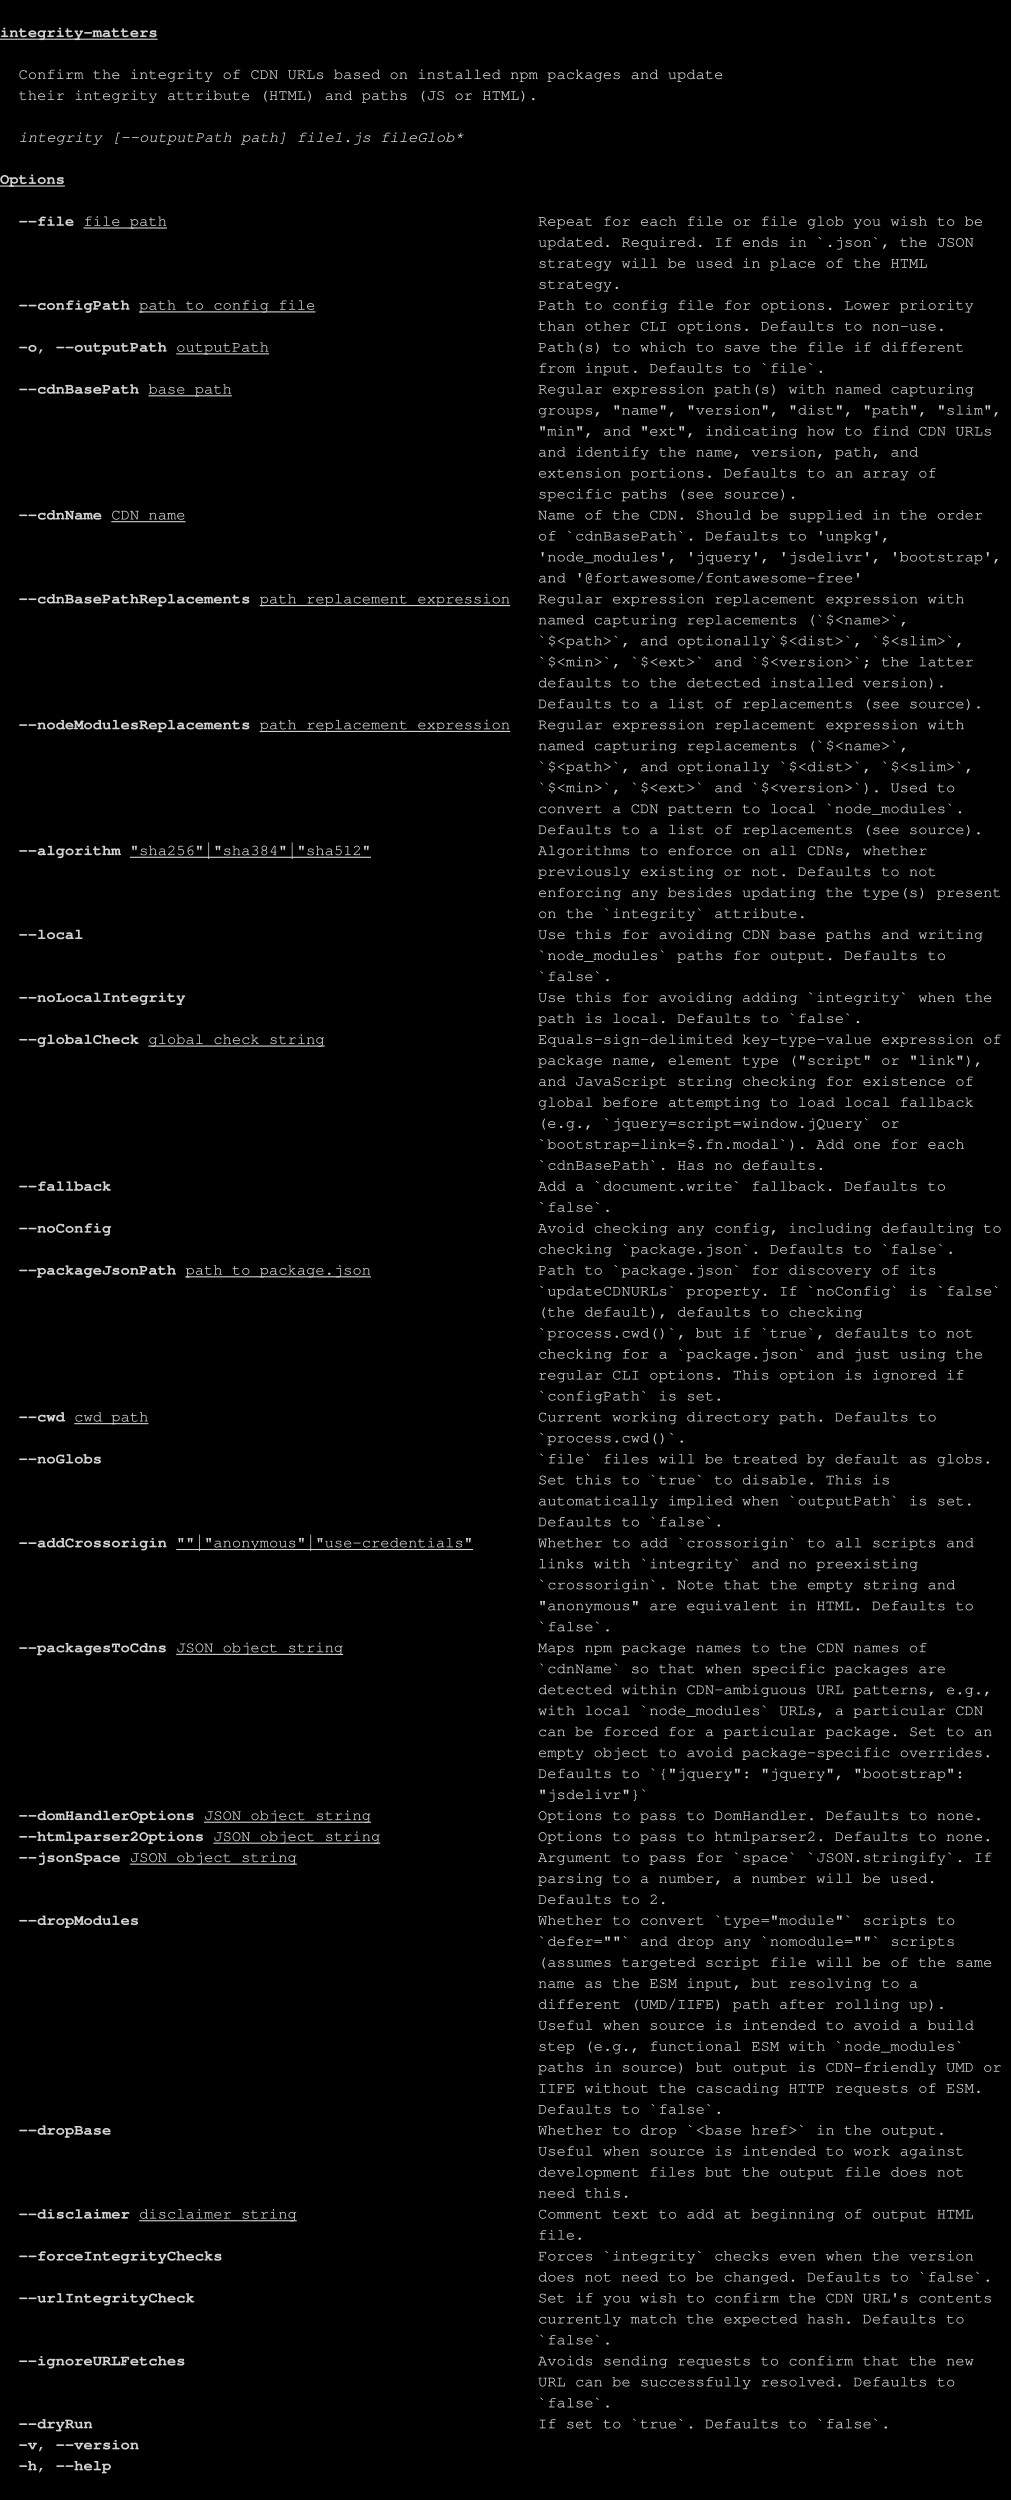
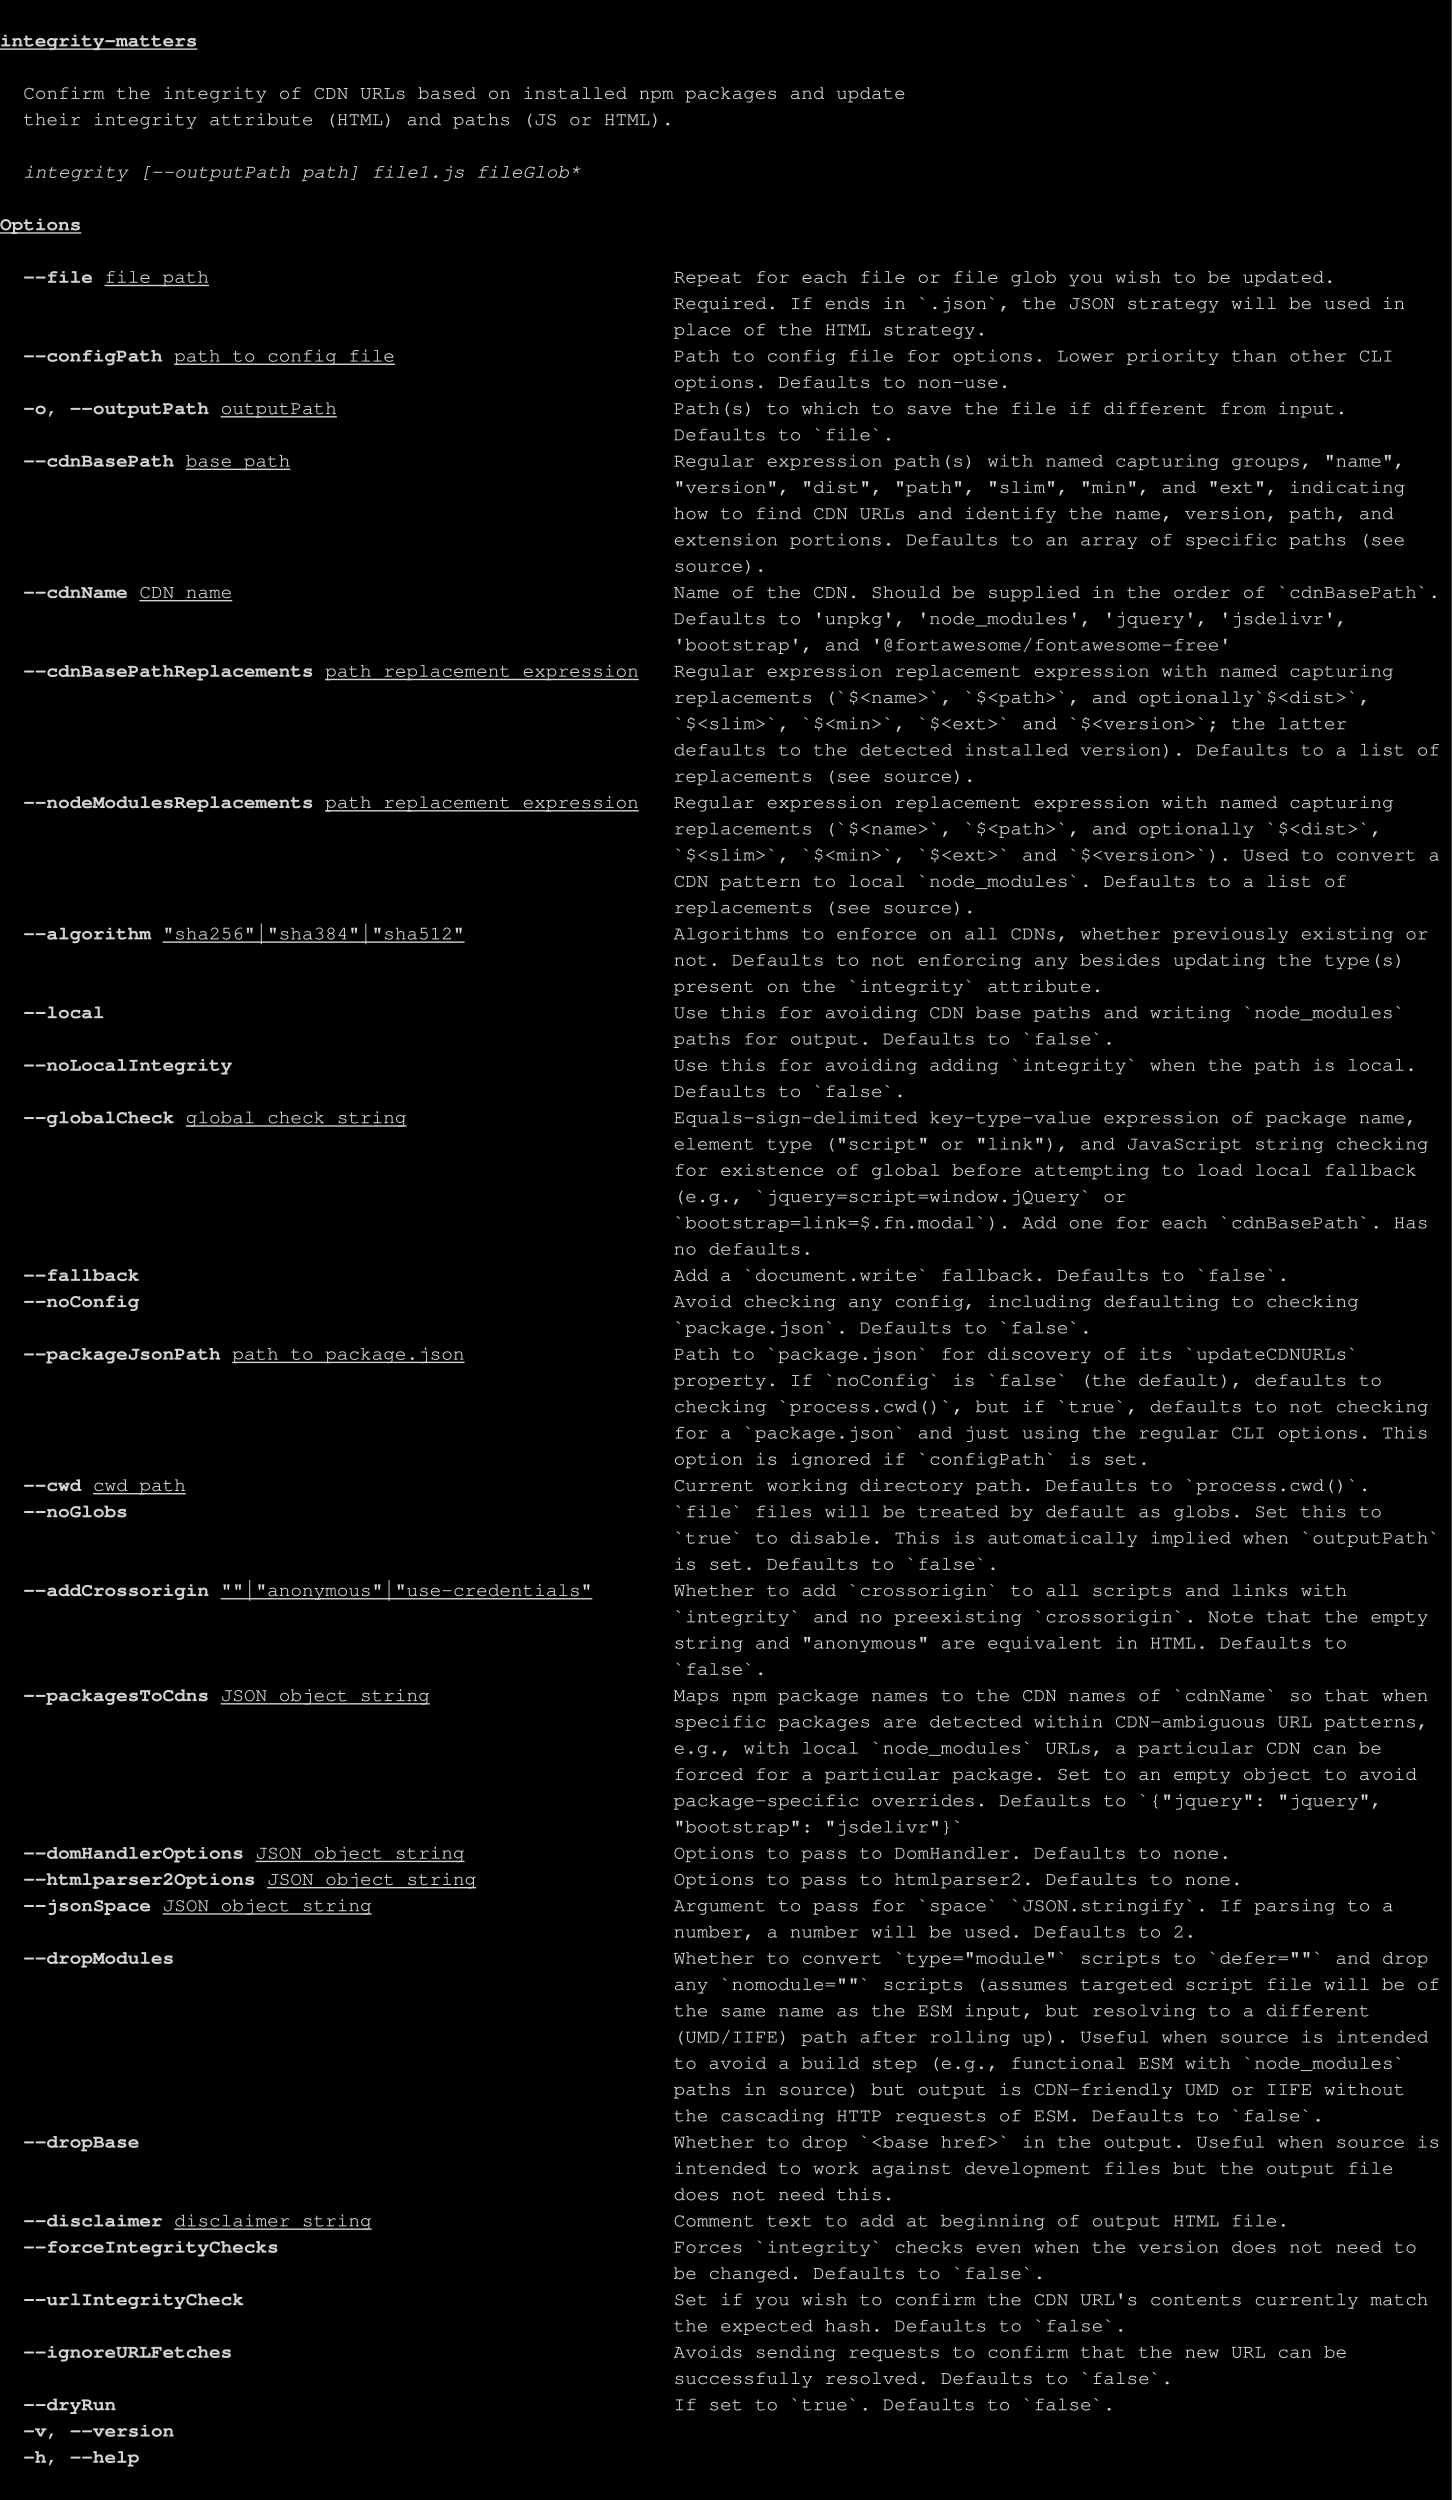
- <svg xmlns="http://www.w3.org/2000/svg" viewBox="0, 0, 915.75, 2264.45" font-family="SauceCodePro Nerd Font, Source Code Pro, Courier" font-size="14">
+ <svg xmlns="http://www.w3.org/2000/svg" viewBox="0, 0, 1050.17, 1808.45" font-family="SauceCodePro Nerd Font, Source Code Pro, Courier" font-size="14">
  <g fill="#D3D3D3">
-     <rect x="0" y="0" width="915.75" height="2264.45" fill="#000000" />
+     <rect x="0" y="0" width="1050.17" height="1808.45" fill="#000000" />
    <path d="M0,35.515 L142.823,35.515 Z" stroke="#D3D3D3" />
    <text x="0" y="33.55" font-weight="bold">integrity-matters</text>
    <text x="16.8" y="71.55">  Confirm the integrity of CDN URLs based on installed npm packages and update  </text>
    <text x="16.8" y="90.55">  their integrity attribute (HTML) and paths (JS or HTML).                      </text>
    <text x="16.8" y="128.55" font-style="italic">integrity [--outputPath path] file1.js fileGlob*</text>
    <path d="M0,168.515 L58.81,168.515 Z" stroke="#D3D3D3" />
    <text x="0" y="166.55" font-weight="bold">Options</text>
    <text x="16.8" y="204.55" font-weight="bold">--file</text>
    <path d="M75.612,206.515 L151.225,206.515 Z" stroke="#D3D3D3" />
    <text x="75.61" y="204.55">file path</text>
-     <text x="487.28" y="204.55">                                        Repeat for each file or file glob you wish to be   </text>
-     <text x="487.28" y="223.55">                                                          updated. Required. If ends in `.json`, the JSON    </text>
-     <text x="487.28" y="242.55">                                                          strategy will be used in place of the HTML         </text>
-     <text x="487.28" y="261.55">                                                          strategy.                                          </text>
-     <text x="16.8" y="280.55" font-weight="bold">--configPath</text>
-     <path d="M126.021,282.515 L285.646,282.515 Z" stroke="#D3D3D3" />
-     <text x="126.02" y="280.55">path to config file</text>
-     <text x="487.28" y="280.55">                        Path to config file for options. Lower priority    </text>
-     <text x="487.28" y="299.55">                                                          than other CLI options. Defaults to non-use.       </text>
-     <text x="16.8" y="318.55" font-weight="bold">-o</text>
-     <text x="33.61" y="318.55">, </text>
-     <text x="50.41" y="318.55" font-weight="bold">--outputPath</text>
-     <path d="M159.626,320.515 L243.64,320.515 Z" stroke="#D3D3D3" />
-     <text x="159.63" y="318.55">outputPath</text>
-     <text x="487.28" y="318.55">                             Path(s) to which to save the file if different     </text>
-     <text x="487.28" y="337.55">                                                          from input. Defaults to `file`.                    </text>
-     <text x="16.8" y="356.55" font-weight="bold">--cdnBasePath</text>
-     <path d="M134.422,358.515 L210.034,358.515 Z" stroke="#D3D3D3" />
-     <text x="134.42" y="356.55">base path</text>
-     <text x="487.28" y="356.55">                                 Regular expression path(s) with named capturing    </text>
-     <text x="487.28" y="375.55">                                                          groups, "name", "version", "dist", "path", "slim", </text>
-     <text x="487.28" y="394.55">                                                          "min", and "ext", indicating how to find CDN URLs  </text>
-     <text x="487.28" y="413.55">                                                          and identify the name, version, path, and          </text>
-     <text x="487.28" y="432.55">                                                          extension portions. Defaults to an array of        </text>
-     <text x="487.28" y="451.55">                                                          specific paths (see source).                       </text>
-     <text x="16.8" y="470.55" font-weight="bold">--cdnName</text>
-     <path d="M100.816,472.515 L168.027,472.515 Z" stroke="#D3D3D3" />
-     <text x="100.82" y="470.55">CDN name</text>
-     <text x="487.28" y="470.55">                                      Name of the CDN. Should be supplied in the order   </text>
-     <text x="487.28" y="489.55">                                                          of `cdnBasePath`. Defaults to 'unpkg',             </text>
-     <text x="487.28" y="508.55">                                                          'node_modules', 'jquery', 'jsdelivr', 'bootstrap', </text>
-     <text x="487.28" y="527.55">                                                          and '@fortawesome/fontawesome-free'                </text>
-     <text x="16.8" y="546.55" font-weight="bold">--cdnBasePathReplacements</text>
-     <path d="M235.238,548.515 L462.075,548.515 Z" stroke="#D3D3D3" />
-     <text x="235.24" y="546.55">path replacement expression</text>
-     <text x="487.28" y="546.55">   Regular expression replacement expression with     </text>
-     <text x="487.28" y="565.55">                                                          named capturing replacements (`$&lt;name&gt;`,           </text>
-     <text x="487.28" y="584.55">                                                          `$&lt;path&gt;`, and optionally`$&lt;dist&gt;`, `$&lt;slim&gt;`,     </text>
-     <text x="487.28" y="603.55">                                                          `$&lt;min&gt;`, `$&lt;ext&gt;` and `$&lt;version&gt;`; the latter    </text>
-     <text x="487.28" y="622.55">                                                          defaults to the detected installed version).       </text>
-     <text x="487.28" y="641.55">                                                          Defaults to a list of replacements (see source).   </text>
-     <text x="16.8" y="660.55" font-weight="bold">--nodeModulesReplacements</text>
-     <path d="M235.238,662.515 L462.075,662.515 Z" stroke="#D3D3D3" />
-     <text x="235.24" y="660.55">path replacement expression</text>
-     <text x="487.28" y="660.55">   Regular expression replacement expression with     </text>
-     <text x="487.28" y="679.55">                                                          named capturing replacements (`$&lt;name&gt;`,           </text>
-     <text x="487.28" y="698.55">                                                          `$&lt;path&gt;`, and optionally `$&lt;dist&gt;`, `$&lt;slim&gt;`,    </text>
-     <text x="487.28" y="717.55">                                                          `$&lt;min&gt;`, `$&lt;ext&gt;` and `$&lt;version&gt;`). Used to      </text>
-     <text x="487.28" y="736.55">                                                          convert a CDN pattern to local `node_modules`.     </text>
-     <text x="487.28" y="755.55">                                                          Defaults to a list of replacements (see source).   </text>
-     <text x="16.8" y="774.55" font-weight="bold">--algorithm</text>
-     <path d="M117.619,776.515 L336.055,776.515 Z" stroke="#D3D3D3" />
-     <text x="117.62" y="774.55">"sha256"|"sha384"|"sha512"</text>
-     <text x="487.28" y="774.55">                  Algorithms to enforce on all CDNs, whether         </text>
-     <text x="487.28" y="793.55">                                                          previously existing or not. Defaults to not        </text>
-     <text x="487.28" y="812.55">                                                          enforcing any besides updating the type(s) present </text>
-     <text x="487.28" y="831.55">                                                          on the `integrity` attribute.                      </text>
-     <text x="16.8" y="850.55" font-weight="bold">--local</text>
-     <text x="487.28" y="850.55">                                                 Use this for avoiding CDN base paths and writing   </text>
-     <text x="487.28" y="869.55">                                                          `node_modules` paths for output. Defaults to       </text>
-     <text x="487.28" y="888.55">                                                          `false`.                                           </text>
-     <text x="16.8" y="907.55" font-weight="bold">--noLocalIntegrity</text>
-     <text x="487.28" y="907.55">                                      Use this for avoiding adding `integrity` when the  </text>
-     <text x="487.28" y="926.55">                                                          path is local. Defaults to `false`.                </text>
-     <text x="16.8" y="945.55" font-weight="bold">--globalCheck</text>
-     <path d="M134.422,947.515 L294.048,947.515 Z" stroke="#D3D3D3" />
-     <text x="134.42" y="945.55">global check string</text>
-     <text x="487.28" y="945.55">                       Equals-sign-delimited key-type-value expression of </text>
-     <text x="487.28" y="964.55">                                                          package name, element type ("script" or "link"),   </text>
-     <text x="487.28" y="983.55">                                                          and JavaScript string checking for existence of    </text>
-     <text x="487.28" y="1002.55">                                                          global before attempting to load local fallback    </text>
-     <text x="487.28" y="1021.55">                                                          (e.g., `jquery=script=window.jQuery` or            </text>
-     <text x="487.28" y="1040.55">                                                          `bootstrap=link=$.fn.modal`). Add one for each     </text>
-     <text x="487.28" y="1059.55">                                                          `cdnBasePath`. Has no defaults.                    </text>
-     <text x="16.8" y="1078.55" font-weight="bold">--fallback</text>
-     <text x="487.28" y="1078.55">                                              Add a `document.write` fallback. Defaults to       </text>
-     <text x="487.28" y="1097.55">                                                          `false`.                                           </text>
-     <text x="16.8" y="1116.55" font-weight="bold">--noConfig</text>
-     <text x="487.28" y="1116.55">                                              Avoid checking any config, including defaulting to </text>
-     <text x="487.28" y="1135.55">                                                          checking `package.json`. Defaults to `false`.      </text>
-     <text x="16.8" y="1154.55" font-weight="bold">--packageJsonPath</text>
-     <path d="M168.027,1156.515 L336.055,1156.515 Z" stroke="#D3D3D3" />
-     <text x="168.03" y="1154.55">path to package.json</text>
-     <text x="487.28" y="1154.55">                  Path to `package.json` for discovery of its        </text>
-     <text x="487.28" y="1173.55">                                                          `updateCDNURLs` property. If `noConfig` is `false` </text>
-     <text x="487.28" y="1192.55">                                                          (the default), defaults to checking                </text>
-     <text x="487.28" y="1211.55">                                                          `process.cwd()`, but if `true`, defaults to not    </text>
-     <text x="487.28" y="1230.55">                                                          checking for a `package.json` and just using the   </text>
-     <text x="487.28" y="1249.55">                                                          regular CLI options. This option is ignored if     </text>
-     <text x="487.28" y="1268.55">                                                          `configPath` is set.                               </text>
-     <text x="16.8" y="1287.55" font-weight="bold">--cwd</text>
-     <path d="M67.211,1289.515 L134.422,1289.515 Z" stroke="#D3D3D3" />
-     <text x="67.21" y="1287.55">cwd path</text>
-     <text x="487.28" y="1287.55">                                          Current working directory path. Defaults to        </text>
-     <text x="487.28" y="1306.55">                                                          `process.cwd()`.                                   </text>
-     <text x="16.8" y="1325.55" font-weight="bold">--noGlobs</text>
-     <text x="487.28" y="1325.55">                                               `file` files will be treated by default as globs.  </text>
-     <text x="487.28" y="1344.55">                                                          Set this to `true` to disable. This is             </text>
-     <text x="487.28" y="1363.55">                                                          automatically implied when `outputPath` is set.    </text>
-     <text x="487.28" y="1382.55">                                                          Defaults to `false`.                               </text>
-     <text x="16.8" y="1401.55" font-weight="bold">--addCrossorigin</text>
-     <path d="M159.626,1403.515 L428.47,1403.515 Z" stroke="#D3D3D3" />
-     <text x="159.63" y="1401.55">""|"anonymous"|"use-credentials"</text>
-     <text x="487.28" y="1401.55">       Whether to add `crossorigin` to all scripts and    </text>
-     <text x="487.28" y="1420.55">                                                          links with `integrity` and no preexisting          </text>
-     <text x="487.28" y="1439.55">                                                          `crossorigin`. Note that the empty string and      </text>
-     <text x="487.28" y="1458.55">                                                          "anonymous" are equivalent in HTML. Defaults to    </text>
-     <text x="487.28" y="1477.55">                                                          `false`.                                           </text>
-     <text x="16.8" y="1496.55" font-weight="bold">--packagesToCdns</text>
-     <path d="M159.626,1498.515 L310.851,1498.515 Z" stroke="#D3D3D3" />
-     <text x="159.63" y="1496.55">JSON object string</text>
-     <text x="487.28" y="1496.55">                     Maps npm package names to the CDN names of         </text>
-     <text x="487.28" y="1515.55">                                                          `cdnName` so that when specific packages are       </text>
-     <text x="487.28" y="1534.55">                                                          detected within CDN-ambiguous URL patterns, e.g.,  </text>
-     <text x="487.28" y="1553.55">                                                          with local `node_modules` URLs, a particular CDN   </text>
-     <text x="487.28" y="1572.55">                                                          can be forced for a particular package. Set to an  </text>
-     <text x="487.28" y="1591.55">                                                          empty object to avoid package-specific overrides.  </text>
-     <text x="487.28" y="1610.55">                                                          Defaults to `{"jquery": "jquery", "bootstrap":     </text>
-     <text x="487.28" y="1629.55">                                                          "jsdelivr"}`                                       </text>
-     <text x="16.8" y="1648.55" font-weight="bold">--domHandlerOptions</text>
-     <path d="M184.83,1650.515 L336.055,1650.515 Z" stroke="#D3D3D3" />
-     <text x="184.83" y="1648.55">JSON object string</text>
-     <text x="487.28" y="1648.55">                  Options to pass to DomHandler. Defaults to none.   </text>
-     <text x="16.8" y="1667.55" font-weight="bold">--htmlparser2Options</text>
-     <path d="M193.231,1669.515 L344.456,1669.515 Z" stroke="#D3D3D3" />
-     <text x="193.23" y="1667.55">JSON object string</text>
-     <text x="487.28" y="1667.55">                 Options to pass to htmlparser2. Defaults to none.  </text>
-     <text x="16.8" y="1686.55" font-weight="bold">--jsonSpace</text>
-     <path d="M117.619,1688.515 L268.844,1688.515 Z" stroke="#D3D3D3" />
-     <text x="117.62" y="1686.55">JSON object string</text>
-     <text x="487.28" y="1686.55">                          Argument to pass for `space` `JSON.stringify`. If  </text>
-     <text x="487.28" y="1705.55">                                                          parsing to a number, a number will be used.        </text>
-     <text x="487.28" y="1724.55">                                                          Defaults to 2.                                     </text>
-     <text x="16.8" y="1743.55" font-weight="bold">--dropModules</text>
-     <text x="487.28" y="1743.55">                                           Whether to convert `type="module"` scripts to      </text>
-     <text x="487.28" y="1762.55">                                                          `defer=""` and drop any `nomodule=""` scripts      </text>
-     <text x="487.28" y="1781.55">                                                          (assumes targeted script file will be of the same  </text>
-     <text x="487.28" y="1800.55">                                                          name as the ESM input, but resolving to a          </text>
-     <text x="487.28" y="1819.55">                                                          different (UMD/IIFE) path after rolling up).       </text>
-     <text x="487.28" y="1838.55">                                                          Useful when source is intended to avoid a build    </text>
-     <text x="487.28" y="1857.55">                                                          step (e.g., functional ESM with `node_modules`     </text>
-     <text x="487.28" y="1876.55">                                                          paths in source) but output is CDN-friendly UMD or </text>
-     <text x="487.28" y="1895.55">                                                          IIFE without the cascading HTTP requests of ESM.   </text>
-     <text x="487.28" y="1914.55">                                                          Defaults to `false`.                               </text>
-     <text x="16.8" y="1933.55" font-weight="bold">--dropBase</text>
-     <text x="487.28" y="1933.55">                                              Whether to drop `&lt;base href&gt;` in the output.       </text>
-     <text x="487.28" y="1952.55">                                                          Useful when source is intended to work against     </text>
-     <text x="487.28" y="1971.55">                                                          development files but the output file does not     </text>
-     <text x="487.28" y="1990.55">                                                          need this.                                         </text>
-     <text x="16.8" y="2009.55" font-weight="bold">--disclaimer</text>
-     <path d="M126.021,2011.515 L268.844,2011.515 Z" stroke="#D3D3D3" />
-     <text x="126.02" y="2009.55">disclaimer string</text>
-     <text x="487.28" y="2009.55">                          Comment text to add at beginning of output HTML    </text>
-     <text x="487.28" y="2028.55">                                                          file.                                              </text>
-     <text x="16.8" y="2047.55" font-weight="bold">--forceIntegrityChecks</text>
-     <text x="487.28" y="2047.55">                                  Forces `integrity` checks even when the version    </text>
-     <text x="487.28" y="2066.55">                                                          does not need to be changed. Defaults to `false`.  </text>
-     <text x="16.8" y="2085.55" font-weight="bold">--urlIntegrityCheck</text>
-     <text x="487.28" y="2085.55">                                     Set if you wish to confirm the CDN URL's contents  </text>
-     <text x="487.28" y="2104.55">                                                          currently match the expected hash. Defaults to     </text>
-     <text x="487.28" y="2123.55">                                                          `false`.                                           </text>
-     <text x="16.8" y="2142.55" font-weight="bold">--ignoreURLFetches</text>
-     <text x="487.28" y="2142.55">                                      Avoids sending requests to confirm that the new    </text>
-     <text x="487.28" y="2161.55">                                                          URL can be successfully resolved. Defaults to      </text>
-     <text x="487.28" y="2180.55">                                                          `false`.                                           </text>
-     <text x="16.8" y="2199.55" font-weight="bold">--dryRun</text>
-     <text x="487.28" y="2199.55">                                                If set to `true`. Defaults to `false`.             </text>
-     <text x="16.8" y="2218.55" font-weight="bold">-v</text>
-     <text x="33.61" y="2218.55">, </text>
-     <text x="50.41" y="2218.55" font-weight="bold">--version</text>
-     <text x="16.8" y="2237.55" font-weight="bold">-h</text>
-     <text x="33.61" y="2237.55">, </text>
-     <text x="50.41" y="2237.55" font-weight="bold">--help</text>
+     <text x="487.28" y="204.55">                                        Repeat for each file or file glob you wish to be updated.          </text>
+     <text x="487.28" y="223.55">                                                          Required. If ends in `.json`, the JSON strategy will be used in    </text>
+     <text x="487.28" y="242.55">                                                          place of the HTML strategy.                                        </text>
+     <text x="16.8" y="261.55" font-weight="bold">--configPath</text>
+     <path d="M126.021,263.515 L285.646,263.515 Z" stroke="#D3D3D3" />
+     <text x="126.02" y="261.55">path to config file</text>
+     <text x="487.28" y="261.55">                        Path to config file for options. Lower priority than other CLI     </text>
+     <text x="487.28" y="280.55">                                                          options. Defaults to non-use.                                      </text>
+     <text x="16.8" y="299.55" font-weight="bold">-o</text>
+     <text x="33.61" y="299.55">, </text>
+     <text x="50.41" y="299.55" font-weight="bold">--outputPath</text>
+     <path d="M159.626,301.515 L243.64,301.515 Z" stroke="#D3D3D3" />
+     <text x="159.63" y="299.55">outputPath</text>
+     <text x="487.28" y="299.55">                             Path(s) to which to save the file if different from input.         </text>
+     <text x="487.28" y="318.55">                                                          Defaults to `file`.                                                </text>
+     <text x="16.8" y="337.55" font-weight="bold">--cdnBasePath</text>
+     <path d="M134.422,339.515 L210.034,339.515 Z" stroke="#D3D3D3" />
+     <text x="134.42" y="337.55">base path</text>
+     <text x="487.28" y="337.55">                                 Regular expression path(s) with named capturing groups, "name",    </text>
+     <text x="487.28" y="356.55">                                                          "version", "dist", "path", "slim", "min", and "ext", indicating    </text>
+     <text x="487.28" y="375.55">                                                          how to find CDN URLs and identify the name, version, path, and     </text>
+     <text x="487.28" y="394.55">                                                          extension portions. Defaults to an array of specific paths (see    </text>
+     <text x="487.28" y="413.55">                                                          source).                                                           </text>
+     <text x="16.8" y="432.55" font-weight="bold">--cdnName</text>
+     <path d="M100.816,434.515 L168.027,434.515 Z" stroke="#D3D3D3" />
+     <text x="100.82" y="432.55">CDN name</text>
+     <text x="487.28" y="432.55">                                      Name of the CDN. Should be supplied in the order of `cdnBasePath`. </text>
+     <text x="487.28" y="451.55">                                                          Defaults to 'unpkg', 'node_modules', 'jquery', 'jsdelivr',         </text>
+     <text x="487.28" y="470.55">                                                          'bootstrap', and '@fortawesome/fontawesome-free'                   </text>
+     <text x="16.8" y="489.55" font-weight="bold">--cdnBasePathReplacements</text>
+     <path d="M235.238,491.515 L462.075,491.515 Z" stroke="#D3D3D3" />
+     <text x="235.24" y="489.55">path replacement expression</text>
+     <text x="487.28" y="489.55">   Regular expression replacement expression with named capturing     </text>
+     <text x="487.28" y="508.55">                                                          replacements (`$&lt;name&gt;`, `$&lt;path&gt;`, and optionally`$&lt;dist&gt;`,       </text>
+     <text x="487.28" y="527.55">                                                          `$&lt;slim&gt;`, `$&lt;min&gt;`, `$&lt;ext&gt;` and `$&lt;version&gt;`; the latter         </text>
+     <text x="487.28" y="546.55">                                                          defaults to the detected installed version). Defaults to a list of </text>
+     <text x="487.28" y="565.55">                                                          replacements (see source).                                         </text>
+     <text x="16.8" y="584.55" font-weight="bold">--nodeModulesReplacements</text>
+     <path d="M235.238,586.515 L462.075,586.515 Z" stroke="#D3D3D3" />
+     <text x="235.24" y="584.55">path replacement expression</text>
+     <text x="487.28" y="584.55">   Regular expression replacement expression with named capturing     </text>
+     <text x="487.28" y="603.55">                                                          replacements (`$&lt;name&gt;`, `$&lt;path&gt;`, and optionally `$&lt;dist&gt;`,      </text>
+     <text x="487.28" y="622.55">                                                          `$&lt;slim&gt;`, `$&lt;min&gt;`, `$&lt;ext&gt;` and `$&lt;version&gt;`). Used to convert a </text>
+     <text x="487.28" y="641.55">                                                          CDN pattern to local `node_modules`. Defaults to a list of         </text>
+     <text x="487.28" y="660.55">                                                          replacements (see source).                                         </text>
+     <text x="16.8" y="679.55" font-weight="bold">--algorithm</text>
+     <path d="M117.619,681.515 L336.055,681.515 Z" stroke="#D3D3D3" />
+     <text x="117.62" y="679.55">"sha256"|"sha384"|"sha512"</text>
+     <text x="487.28" y="679.55">                  Algorithms to enforce on all CDNs, whether previously existing or  </text>
+     <text x="487.28" y="698.55">                                                          not. Defaults to not enforcing any besides updating the type(s)    </text>
+     <text x="487.28" y="717.55">                                                          present on the `integrity` attribute.                              </text>
+     <text x="16.8" y="736.55" font-weight="bold">--local</text>
+     <text x="487.28" y="736.55">                                                 Use this for avoiding CDN base paths and writing `node_modules`    </text>
+     <text x="487.28" y="755.55">                                                          paths for output. Defaults to `false`.                             </text>
+     <text x="16.8" y="774.55" font-weight="bold">--noLocalIntegrity</text>
+     <text x="487.28" y="774.55">                                      Use this for avoiding adding `integrity` when the path is local.   </text>
+     <text x="487.28" y="793.55">                                                          Defaults to `false`.                                               </text>
+     <text x="16.8" y="812.55" font-weight="bold">--globalCheck</text>
+     <path d="M134.422,814.515 L294.048,814.515 Z" stroke="#D3D3D3" />
+     <text x="134.42" y="812.55">global check string</text>
+     <text x="487.28" y="812.55">                       Equals-sign-delimited key-type-value expression of package name,   </text>
+     <text x="487.28" y="831.55">                                                          element type ("script" or "link"), and JavaScript string checking  </text>
+     <text x="487.28" y="850.55">                                                          for existence of global before attempting to load local fallback   </text>
+     <text x="487.28" y="869.55">                                                          (e.g., `jquery=script=window.jQuery` or                            </text>
+     <text x="487.28" y="888.55">                                                          `bootstrap=link=$.fn.modal`). Add one for each `cdnBasePath`. Has  </text>
+     <text x="487.28" y="907.55">                                                          no defaults.                                                       </text>
+     <text x="16.8" y="926.55" font-weight="bold">--fallback</text>
+     <text x="487.28" y="926.55">                                              Add a `document.write` fallback. Defaults to `false`.              </text>
+     <text x="16.8" y="945.55" font-weight="bold">--noConfig</text>
+     <text x="487.28" y="945.55">                                              Avoid checking any config, including defaulting to checking        </text>
+     <text x="487.28" y="964.55">                                                          `package.json`. Defaults to `false`.                               </text>
+     <text x="16.8" y="983.55" font-weight="bold">--packageJsonPath</text>
+     <path d="M168.027,985.515 L336.055,985.515 Z" stroke="#D3D3D3" />
+     <text x="168.03" y="983.55">path to package.json</text>
+     <text x="487.28" y="983.55">                  Path to `package.json` for discovery of its `updateCDNURLs`        </text>
+     <text x="487.28" y="1002.55">                                                          property. If `noConfig` is `false` (the default), defaults to      </text>
+     <text x="487.28" y="1021.55">                                                          checking `process.cwd()`, but if `true`, defaults to not checking  </text>
+     <text x="487.28" y="1040.55">                                                          for a `package.json` and just using the regular CLI options. This  </text>
+     <text x="487.28" y="1059.55">                                                          option is ignored if `configPath` is set.                          </text>
+     <text x="16.8" y="1078.55" font-weight="bold">--cwd</text>
+     <path d="M67.211,1080.515 L134.422,1080.515 Z" stroke="#D3D3D3" />
+     <text x="67.21" y="1078.55">cwd path</text>
+     <text x="487.28" y="1078.55">                                          Current working directory path. Defaults to `process.cwd()`.       </text>
+     <text x="16.8" y="1097.55" font-weight="bold">--noGlobs</text>
+     <text x="487.28" y="1097.55">                                               `file` files will be treated by default as globs. Set this to      </text>
+     <text x="487.28" y="1116.55">                                                          `true` to disable. This is automatically implied when `outputPath` </text>
+     <text x="487.28" y="1135.55">                                                          is set. Defaults to `false`.                                       </text>
+     <text x="16.8" y="1154.55" font-weight="bold">--addCrossorigin</text>
+     <path d="M159.626,1156.515 L428.47,1156.515 Z" stroke="#D3D3D3" />
+     <text x="159.63" y="1154.55">""|"anonymous"|"use-credentials"</text>
+     <text x="487.28" y="1154.55">       Whether to add `crossorigin` to all scripts and links with         </text>
+     <text x="487.28" y="1173.55">                                                          `integrity` and no preexisting `crossorigin`. Note that the empty  </text>
+     <text x="487.28" y="1192.55">                                                          string and "anonymous" are equivalent in HTML. Defaults to         </text>
+     <text x="487.28" y="1211.55">                                                          `false`.                                                           </text>
+     <text x="16.8" y="1230.55" font-weight="bold">--packagesToCdns</text>
+     <path d="M159.626,1232.515 L310.851,1232.515 Z" stroke="#D3D3D3" />
+     <text x="159.63" y="1230.55">JSON object string</text>
+     <text x="487.28" y="1230.55">                     Maps npm package names to the CDN names of `cdnName` so that when  </text>
+     <text x="487.28" y="1249.55">                                                          specific packages are detected within CDN-ambiguous URL patterns,  </text>
+     <text x="487.28" y="1268.55">                                                          e.g., with local `node_modules` URLs, a particular CDN can be      </text>
+     <text x="487.28" y="1287.55">                                                          forced for a particular package. Set to an empty object to avoid   </text>
+     <text x="487.28" y="1306.55">                                                          package-specific overrides. Defaults to `{"jquery": "jquery",      </text>
+     <text x="487.28" y="1325.55">                                                          "bootstrap": "jsdelivr"}`                                          </text>
+     <text x="16.8" y="1344.55" font-weight="bold">--domHandlerOptions</text>
+     <path d="M184.83,1346.515 L336.055,1346.515 Z" stroke="#D3D3D3" />
+     <text x="184.83" y="1344.55">JSON object string</text>
+     <text x="487.28" y="1344.55">                  Options to pass to DomHandler. Defaults to none.                   </text>
+     <text x="16.8" y="1363.55" font-weight="bold">--htmlparser2Options</text>
+     <path d="M193.231,1365.515 L344.456,1365.515 Z" stroke="#D3D3D3" />
+     <text x="193.23" y="1363.55">JSON object string</text>
+     <text x="487.28" y="1363.55">                 Options to pass to htmlparser2. Defaults to none.                  </text>
+     <text x="16.8" y="1382.55" font-weight="bold">--jsonSpace</text>
+     <path d="M117.619,1384.515 L268.844,1384.515 Z" stroke="#D3D3D3" />
+     <text x="117.62" y="1382.55">JSON object string</text>
+     <text x="487.28" y="1382.55">                          Argument to pass for `space` `JSON.stringify`. If parsing to a     </text>
+     <text x="487.28" y="1401.55">                                                          number, a number will be used. Defaults to 2.                      </text>
+     <text x="16.8" y="1420.55" font-weight="bold">--dropModules</text>
+     <text x="487.28" y="1420.55">                                           Whether to convert `type="module"` scripts to `defer=""` and drop  </text>
+     <text x="487.28" y="1439.55">                                                          any `nomodule=""` scripts (assumes targeted script file will be of </text>
+     <text x="487.28" y="1458.55">                                                          the same name as the ESM input, but resolving to a different       </text>
+     <text x="487.28" y="1477.55">                                                          (UMD/IIFE) path after rolling up). Useful when source is intended  </text>
+     <text x="487.28" y="1496.55">                                                          to avoid a build step (e.g., functional ESM with `node_modules`    </text>
+     <text x="487.28" y="1515.55">                                                          paths in source) but output is CDN-friendly UMD or IIFE without    </text>
+     <text x="487.28" y="1534.55">                                                          the cascading HTTP requests of ESM. Defaults to `false`.           </text>
+     <text x="16.8" y="1553.55" font-weight="bold">--dropBase</text>
+     <text x="487.28" y="1553.55">                                              Whether to drop `&lt;base href&gt;` in the output. Useful when source is </text>
+     <text x="487.28" y="1572.55">                                                          intended to work against development files but the output file     </text>
+     <text x="487.28" y="1591.55">                                                          does not need this.                                                </text>
+     <text x="16.8" y="1610.55" font-weight="bold">--disclaimer</text>
+     <path d="M126.021,1612.515 L268.844,1612.515 Z" stroke="#D3D3D3" />
+     <text x="126.02" y="1610.55">disclaimer string</text>
+     <text x="487.28" y="1610.55">                          Comment text to add at beginning of output HTML file.              </text>
+     <text x="16.8" y="1629.55" font-weight="bold">--forceIntegrityChecks</text>
+     <text x="487.28" y="1629.55">                                  Forces `integrity` checks even when the version does not need to   </text>
+     <text x="487.28" y="1648.55">                                                          be changed. Defaults to `false`.                                   </text>
+     <text x="16.8" y="1667.55" font-weight="bold">--urlIntegrityCheck</text>
+     <text x="487.28" y="1667.55">                                     Set if you wish to confirm the CDN URL's contents currently match  </text>
+     <text x="487.28" y="1686.55">                                                          the expected hash. Defaults to `false`.                            </text>
+     <text x="16.8" y="1705.55" font-weight="bold">--ignoreURLFetches</text>
+     <text x="487.28" y="1705.55">                                      Avoids sending requests to confirm that the new URL can be         </text>
+     <text x="487.28" y="1724.55">                                                          successfully resolved. Defaults to `false`.                        </text>
+     <text x="16.8" y="1743.55" font-weight="bold">--dryRun</text>
+     <text x="487.28" y="1743.55">                                                If set to `true`. Defaults to `false`.                             </text>
+     <text x="16.8" y="1762.55" font-weight="bold">-v</text>
+     <text x="33.61" y="1762.55">, </text>
+     <text x="50.41" y="1762.55" font-weight="bold">--version</text>
+     <text x="16.8" y="1781.55" font-weight="bold">-h</text>
+     <text x="33.61" y="1781.55">, </text>
+     <text x="50.41" y="1781.55" font-weight="bold">--help</text>
  </g>
</svg>
